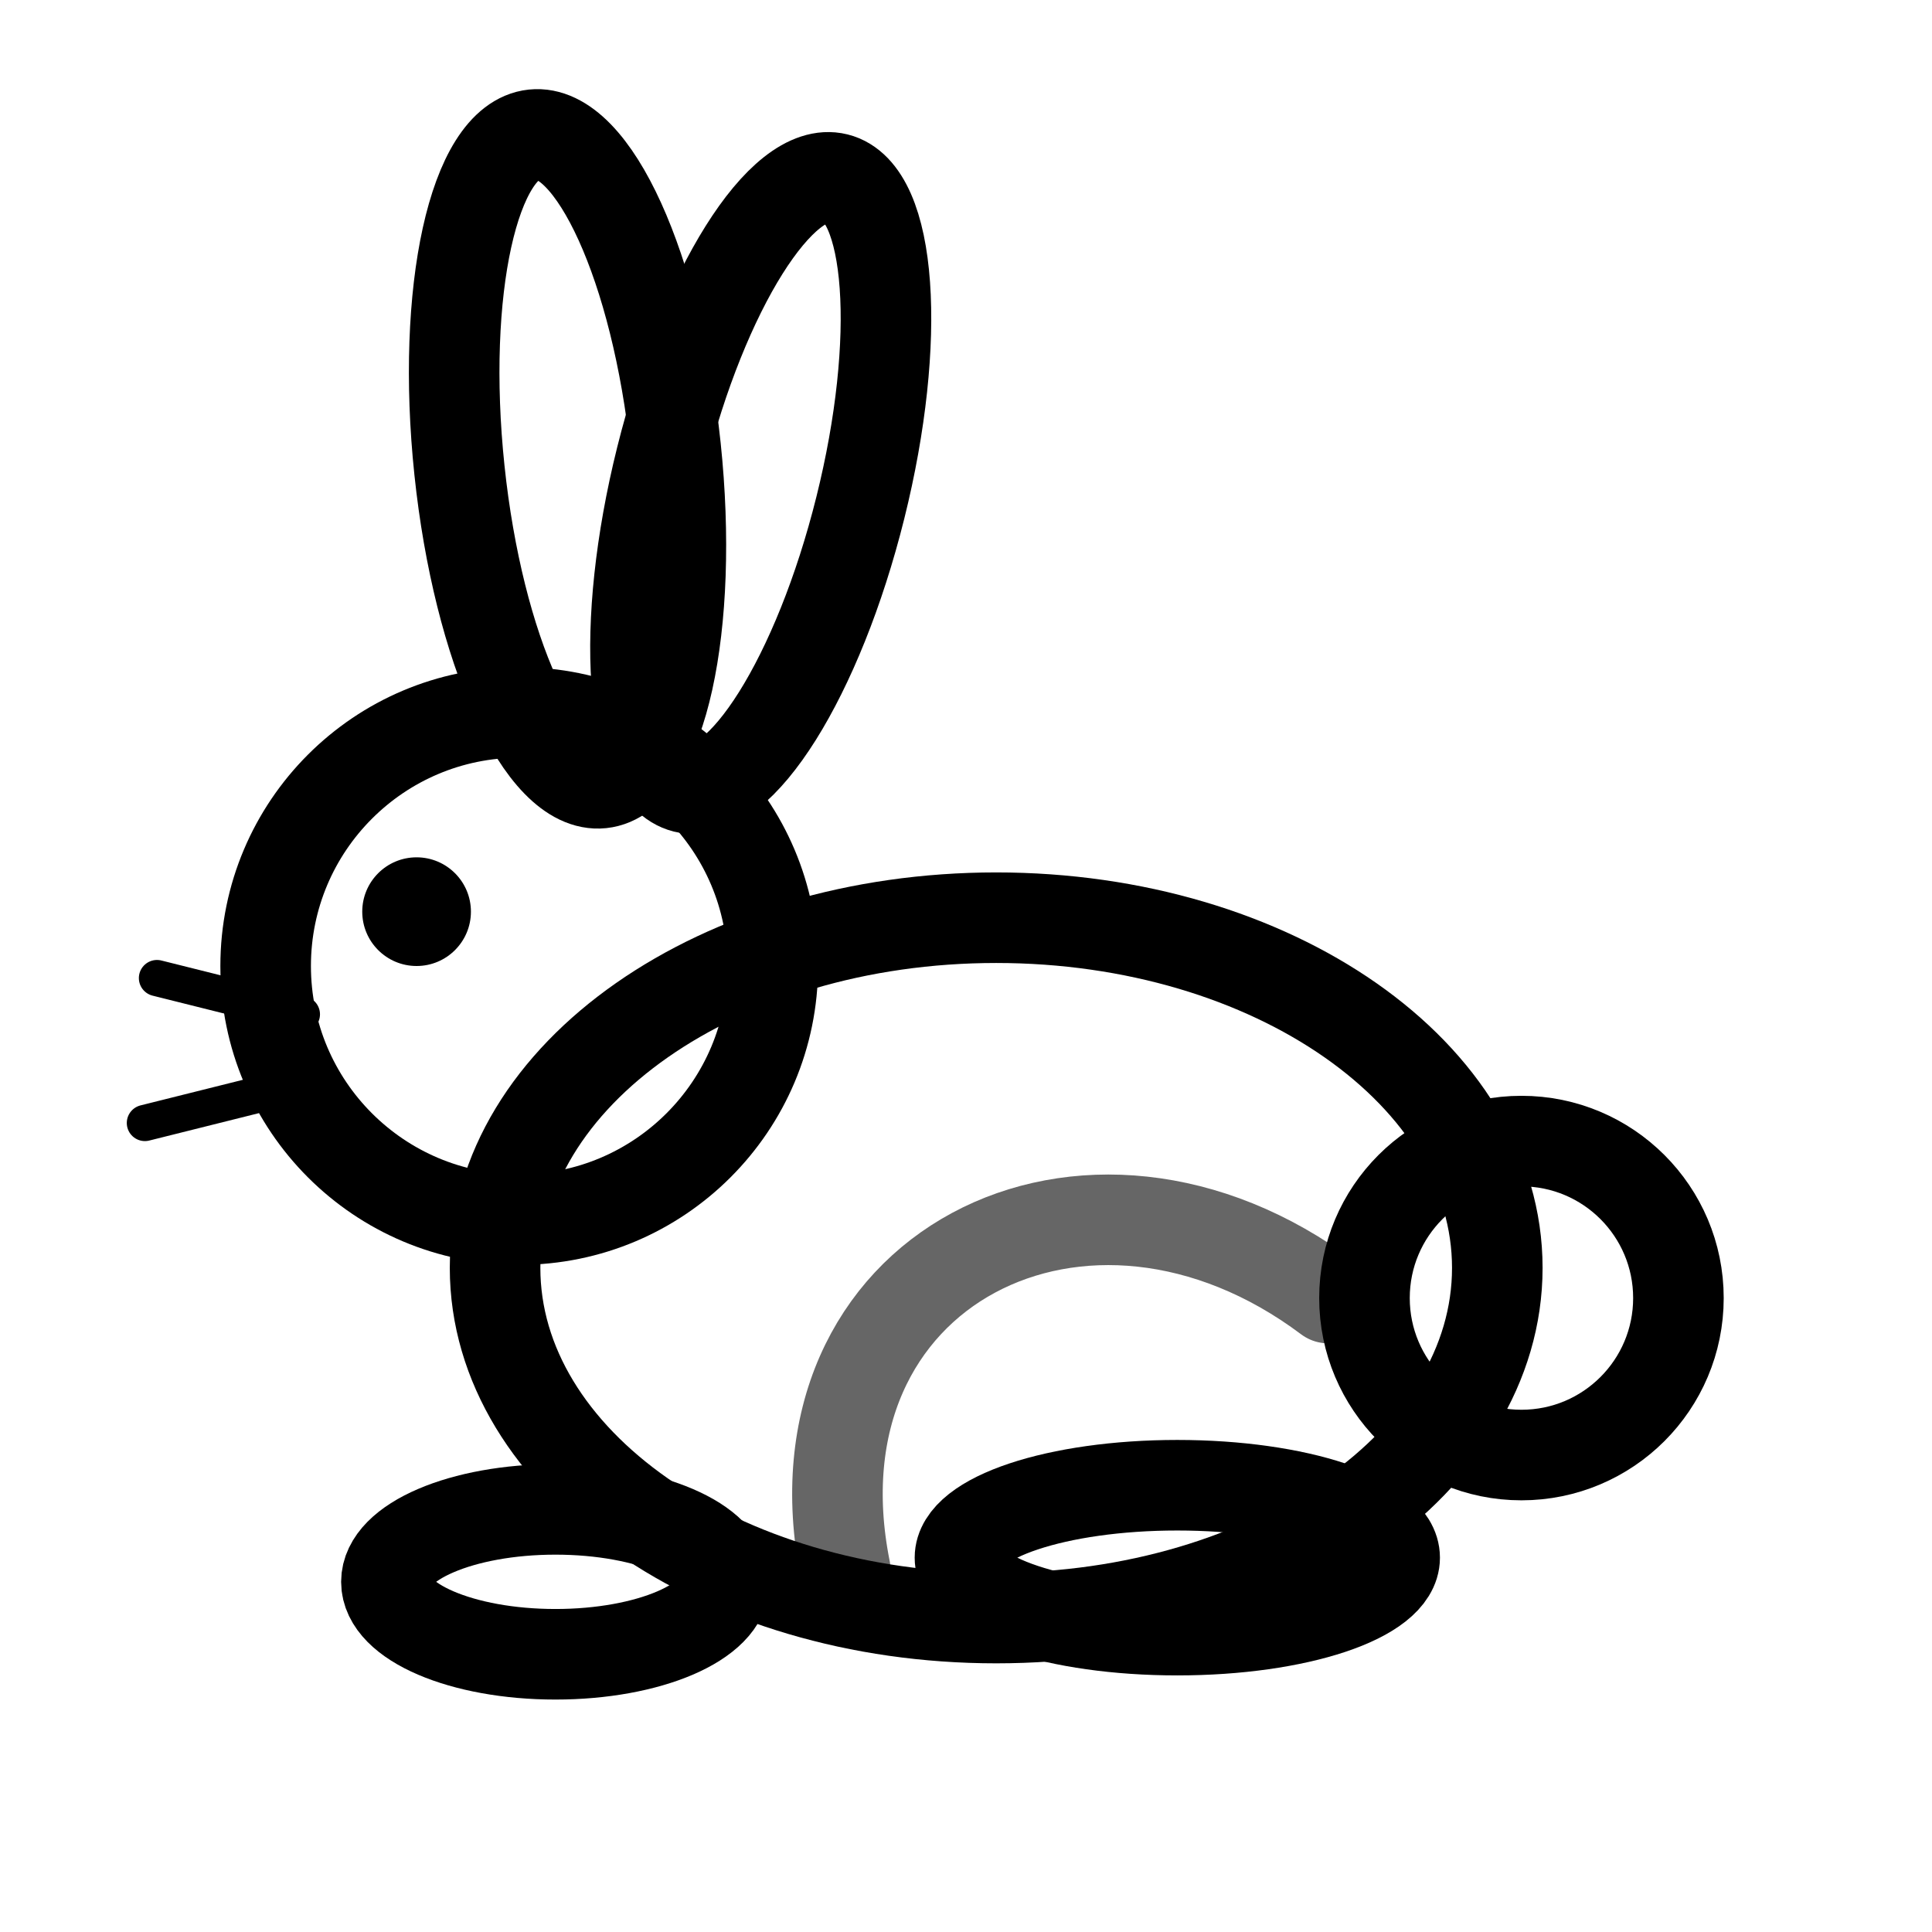
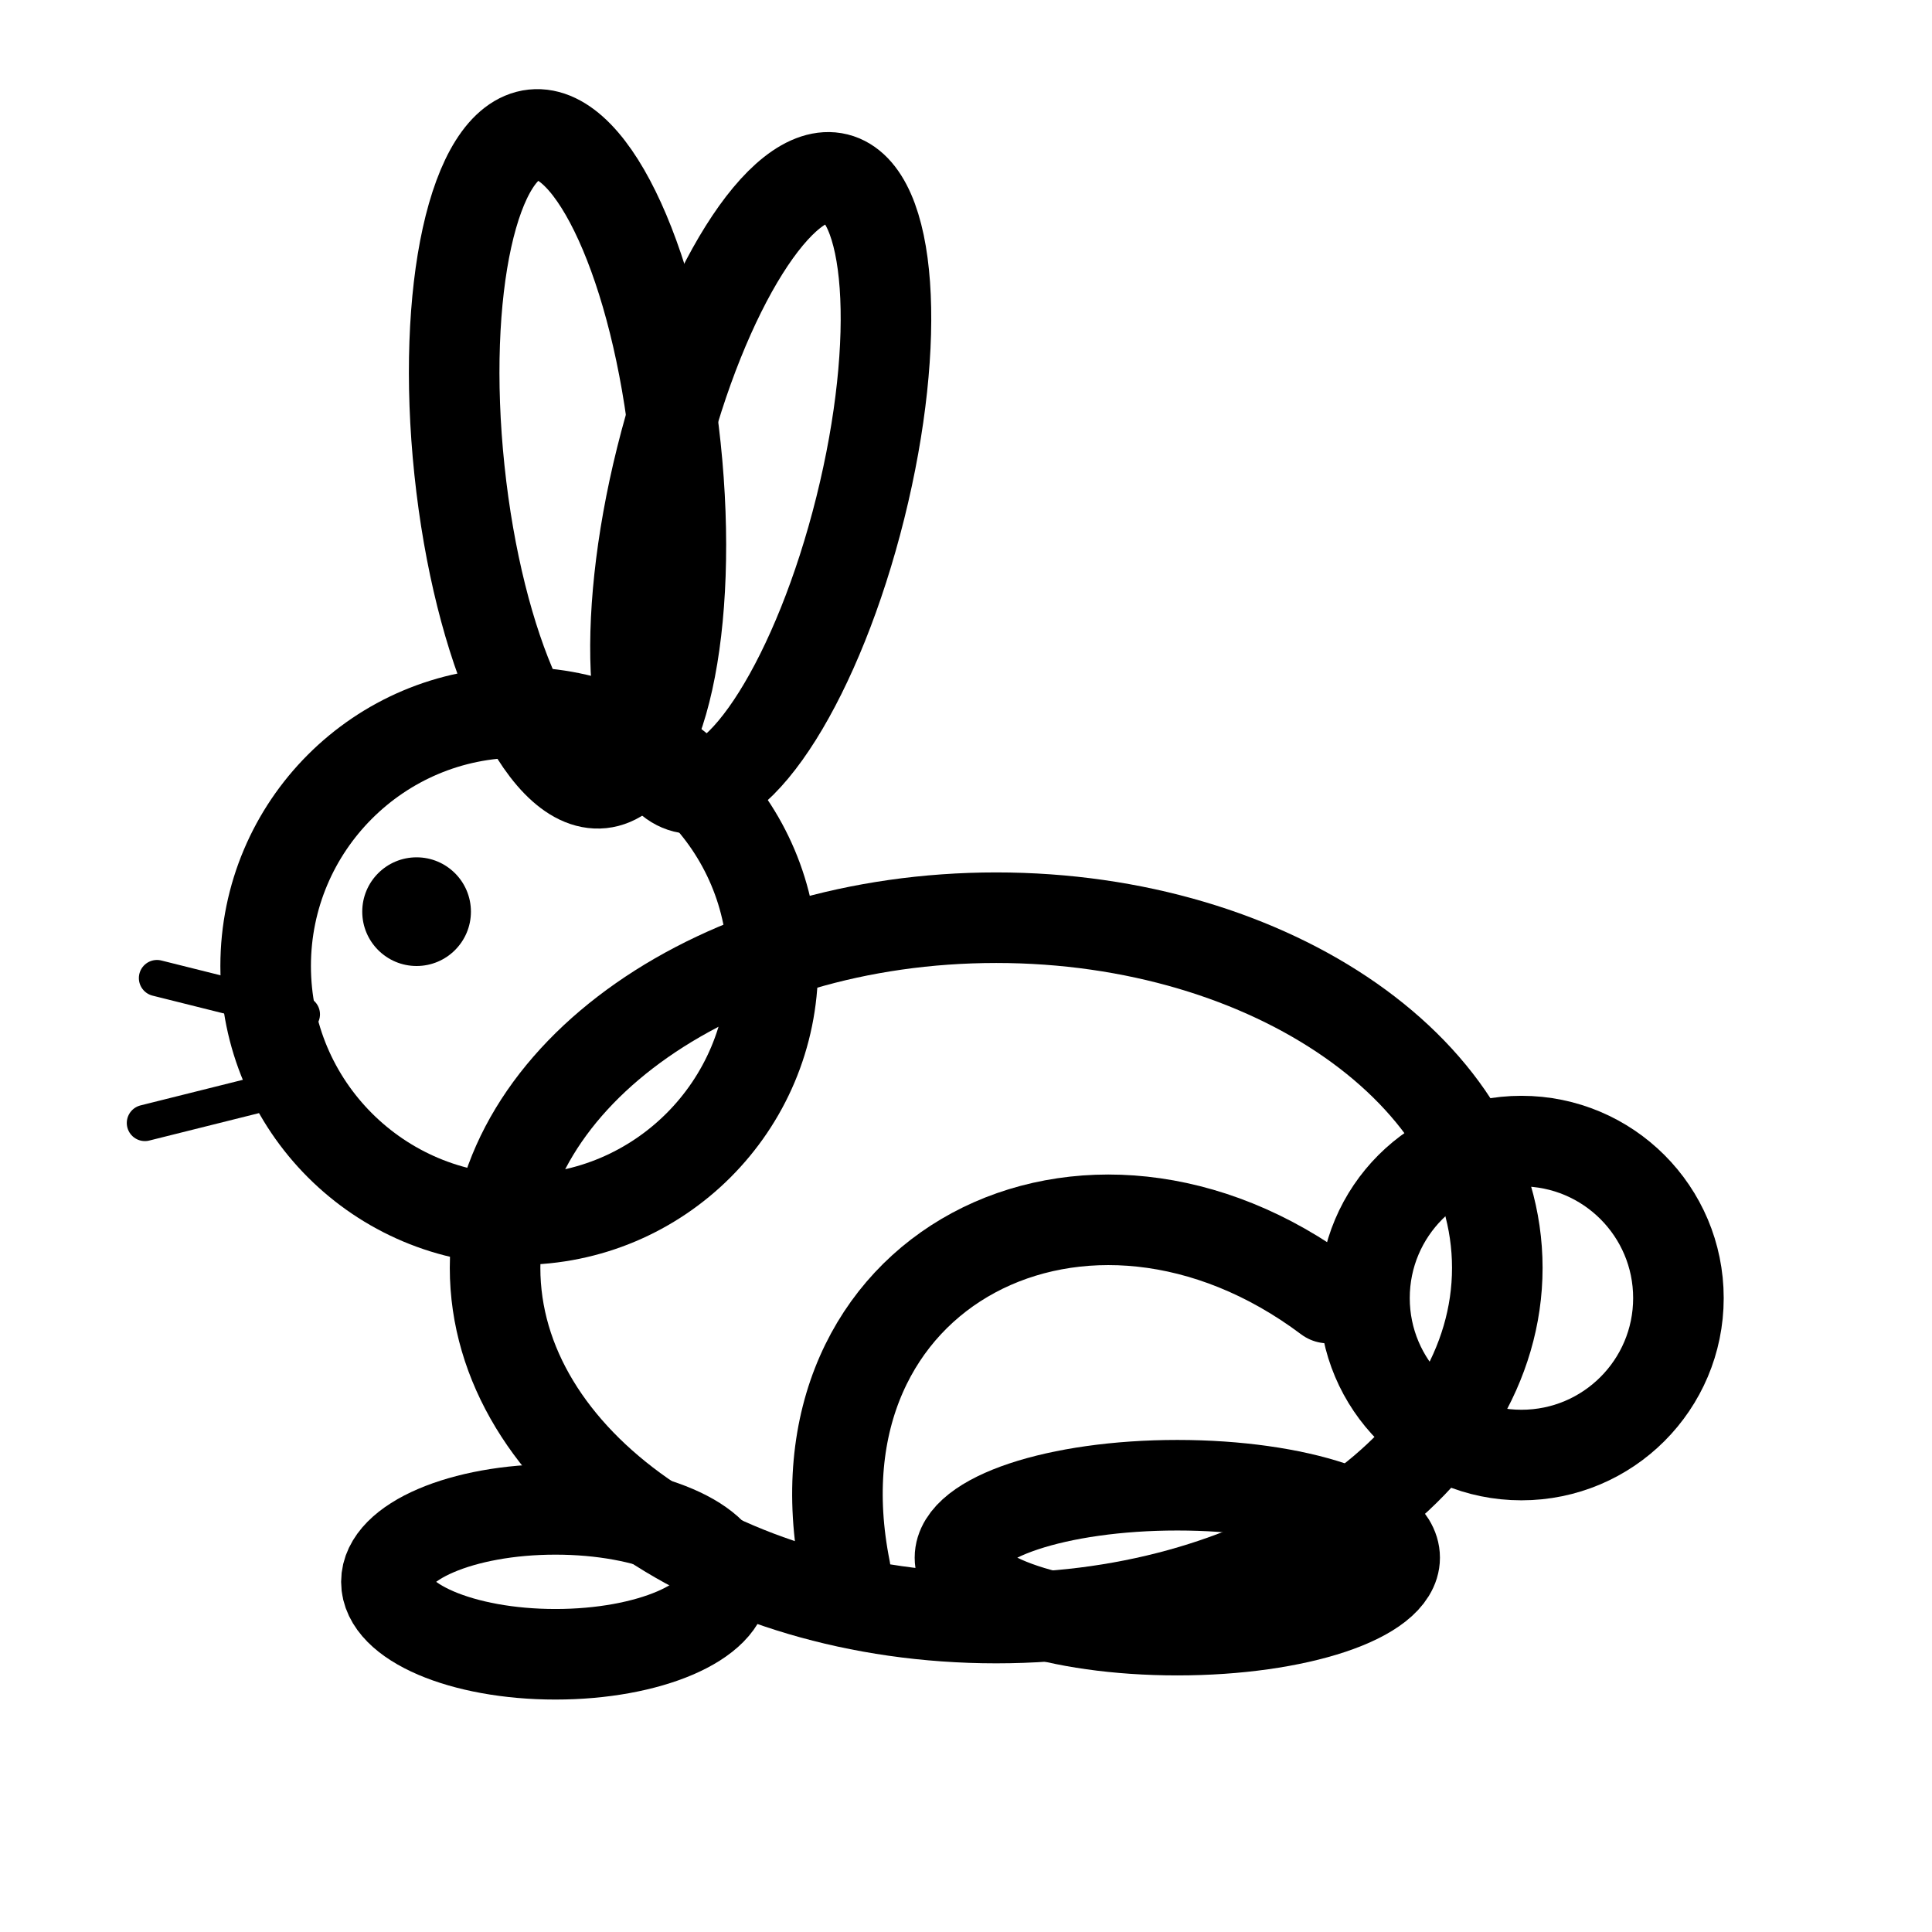
<svg xmlns="http://www.w3.org/2000/svg" viewBox="0 0 32 32" width="32" height="32" fill="none" data-vendor="wimoji" data-id="rabbit-animal">
  <g stroke-linecap="round" stroke-linejoin="round">
    <circle cx="25.2" cy="21.5" r="2.6" fill="none" stroke="#000000" stroke-width="1.5" />
    <ellipse cx="16.5" cy="21" rx="8.3" ry="5.8" fill="none" stroke="#000000" stroke-width="1.5" />
-     <path d="M14 26 C13 21 18 18.5 22 21.5" fill="none" stroke="#000000" stroke-width="1.5" opacity="0.6" />
+     <path d="M14 26 C13 21 18 18.5 22 21.5" fill="none" stroke="#000000" stroke-width="1.5" />
    <ellipse cx="19.5" cy="25.8" rx="3.6" ry="1.2" fill="none" stroke="#000000" stroke-width="1.5" />
    <ellipse cx="12.6" cy="8" rx="1.7" ry="5.2" transform="rotate(14 12.6 8)" fill="none" stroke="#000000" stroke-width="1.5" />
    <ellipse cx="9.4" cy="7.6" rx="1.8" ry="5.4" transform="rotate(-6 9.4 7.6)" fill="none" stroke="#000000" stroke-width="1.5" />
    <ellipse cx="9.4" cy="7.8" rx="0.8" ry="3.8" transform="rotate(-6 9.4 7.8)" fill="none" />
    <circle cx="8.6" cy="16" r="4.2" fill="none" stroke="#000000" stroke-width="1.5" />
    <circle cx="6.9" cy="15.1" r="0.9" fill="#000000" />
    <circle cx="4.6" cy="17.1" r="0.9" fill="none" />
    <path d="M4.8 18 L2.4 18.6 M5 16.8 L2.6 16.2" fill="none" stroke="#000000" stroke-width="0.6" />
    <ellipse cx="9.2" cy="26.2" rx="2.8" ry="1.2" fill="none" stroke="#000000" stroke-width="1.5" />
  </g>
</svg>
